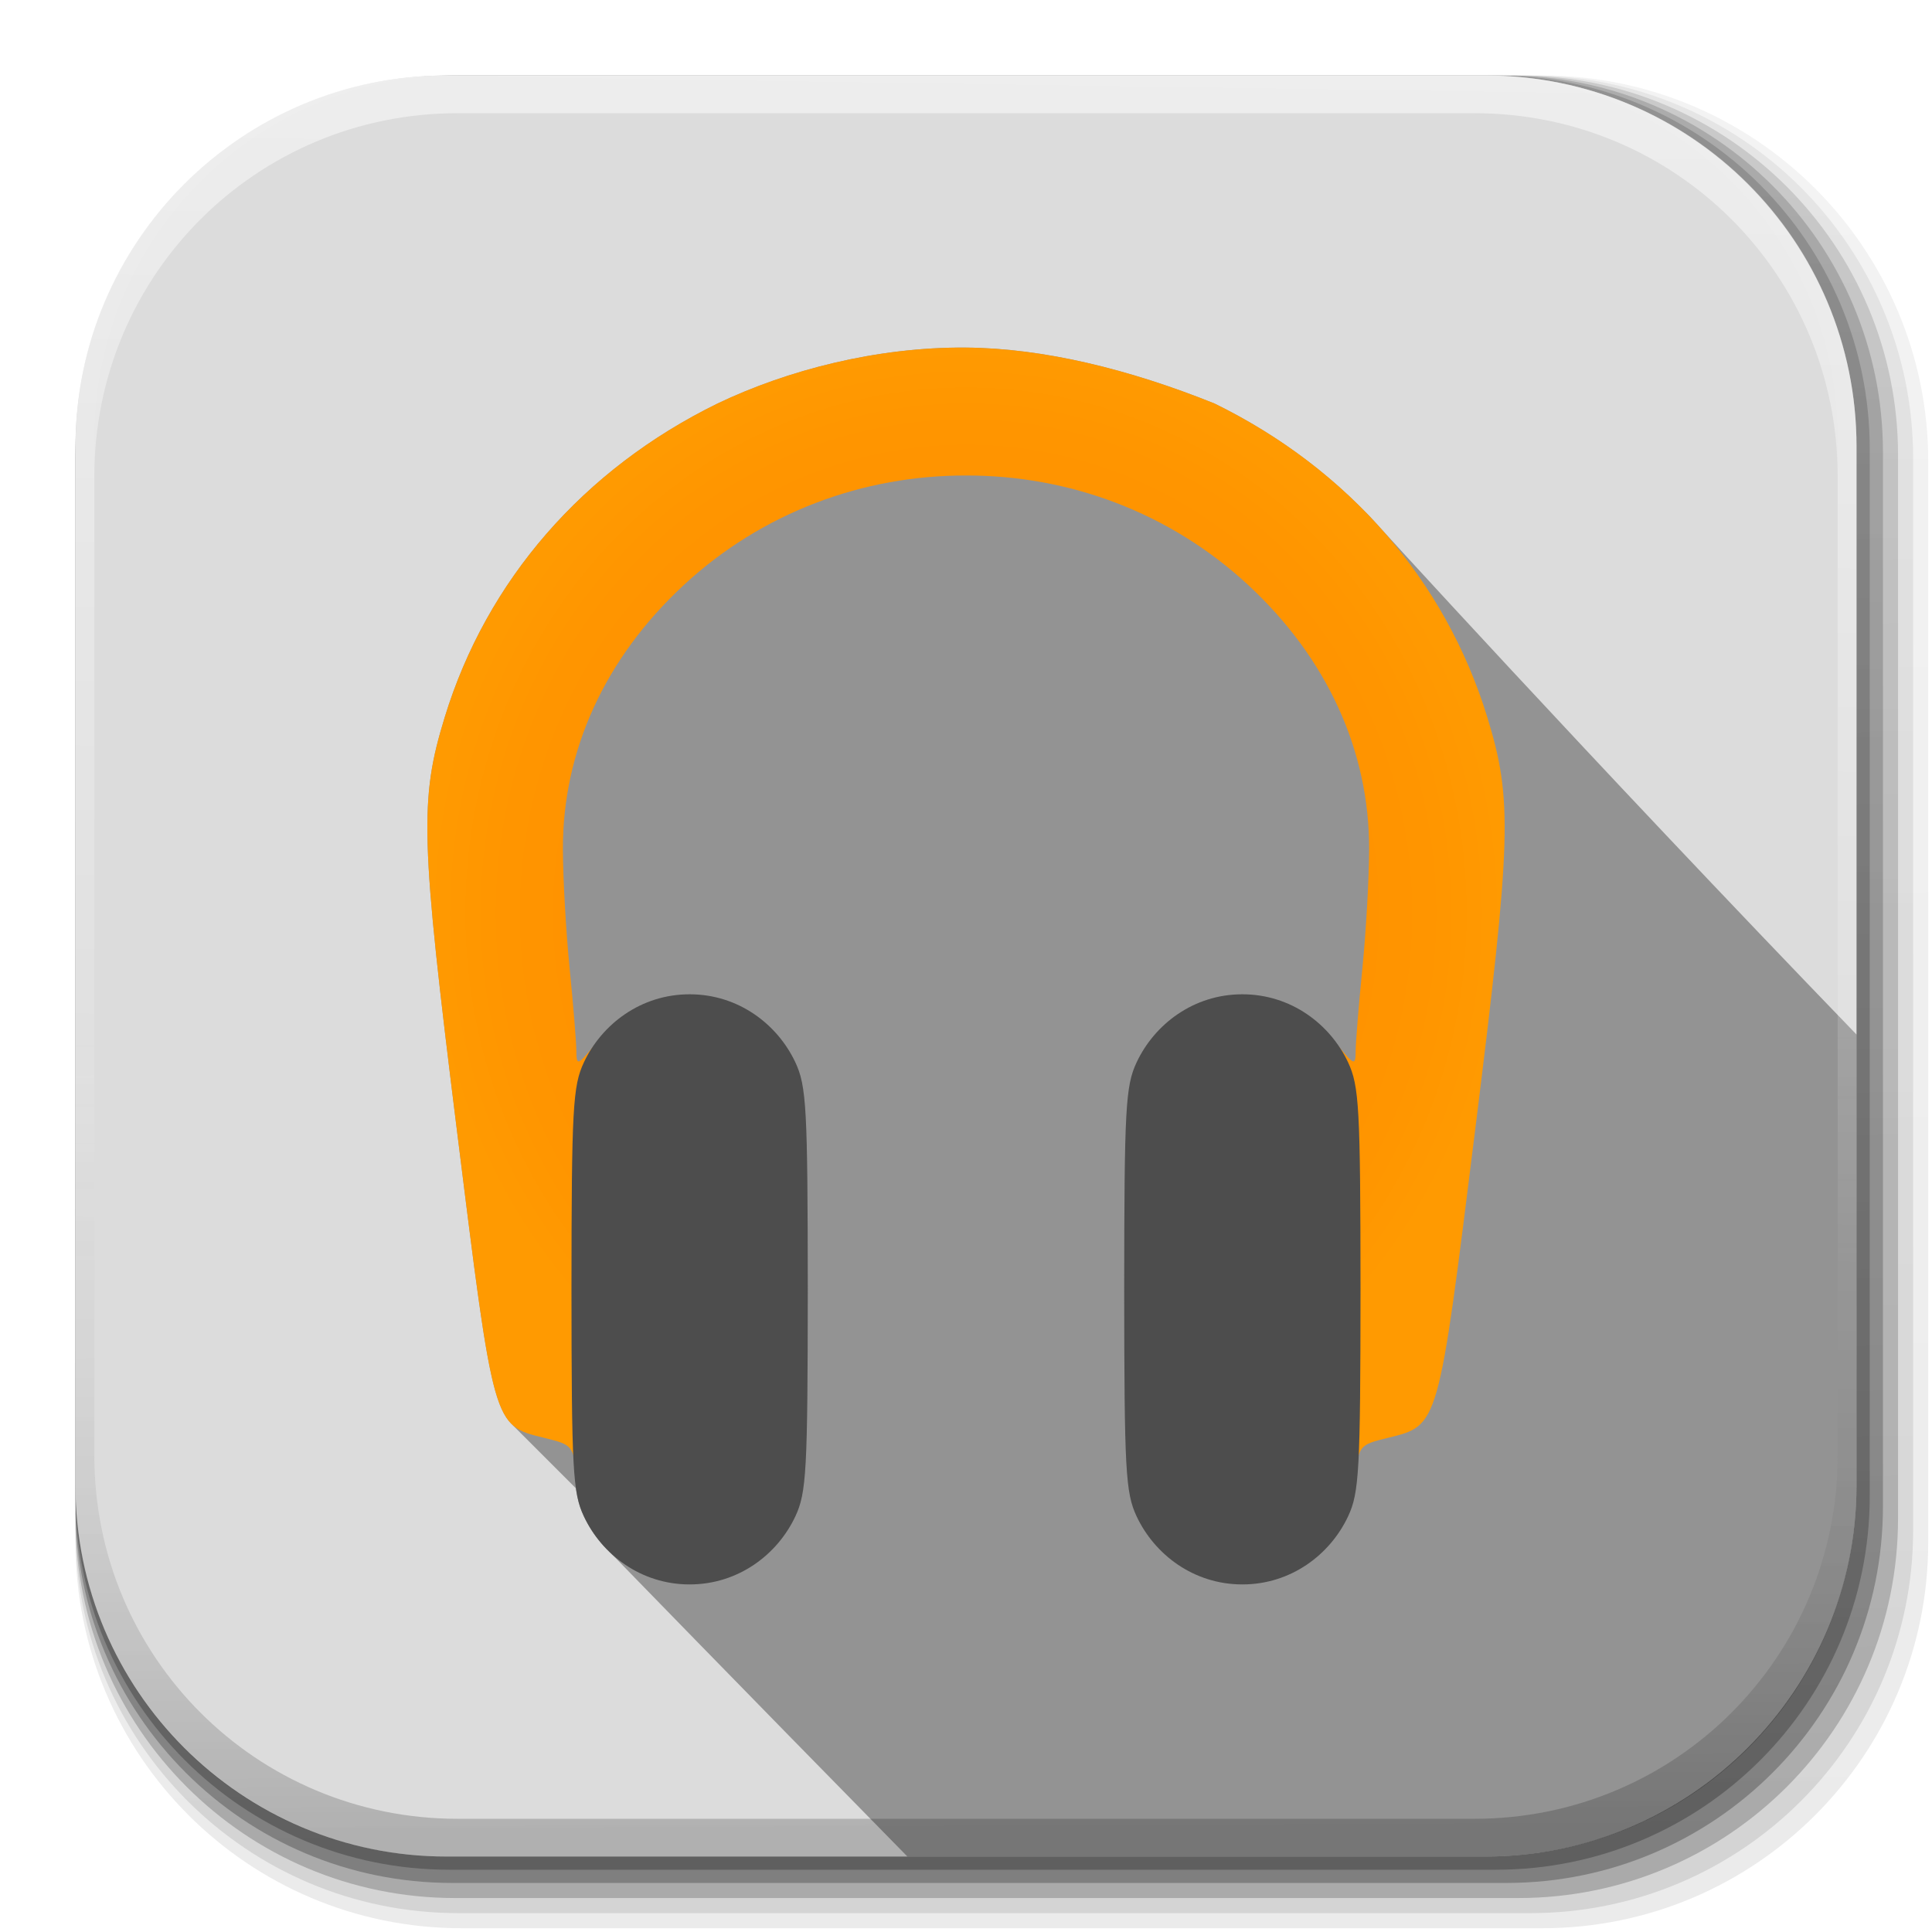
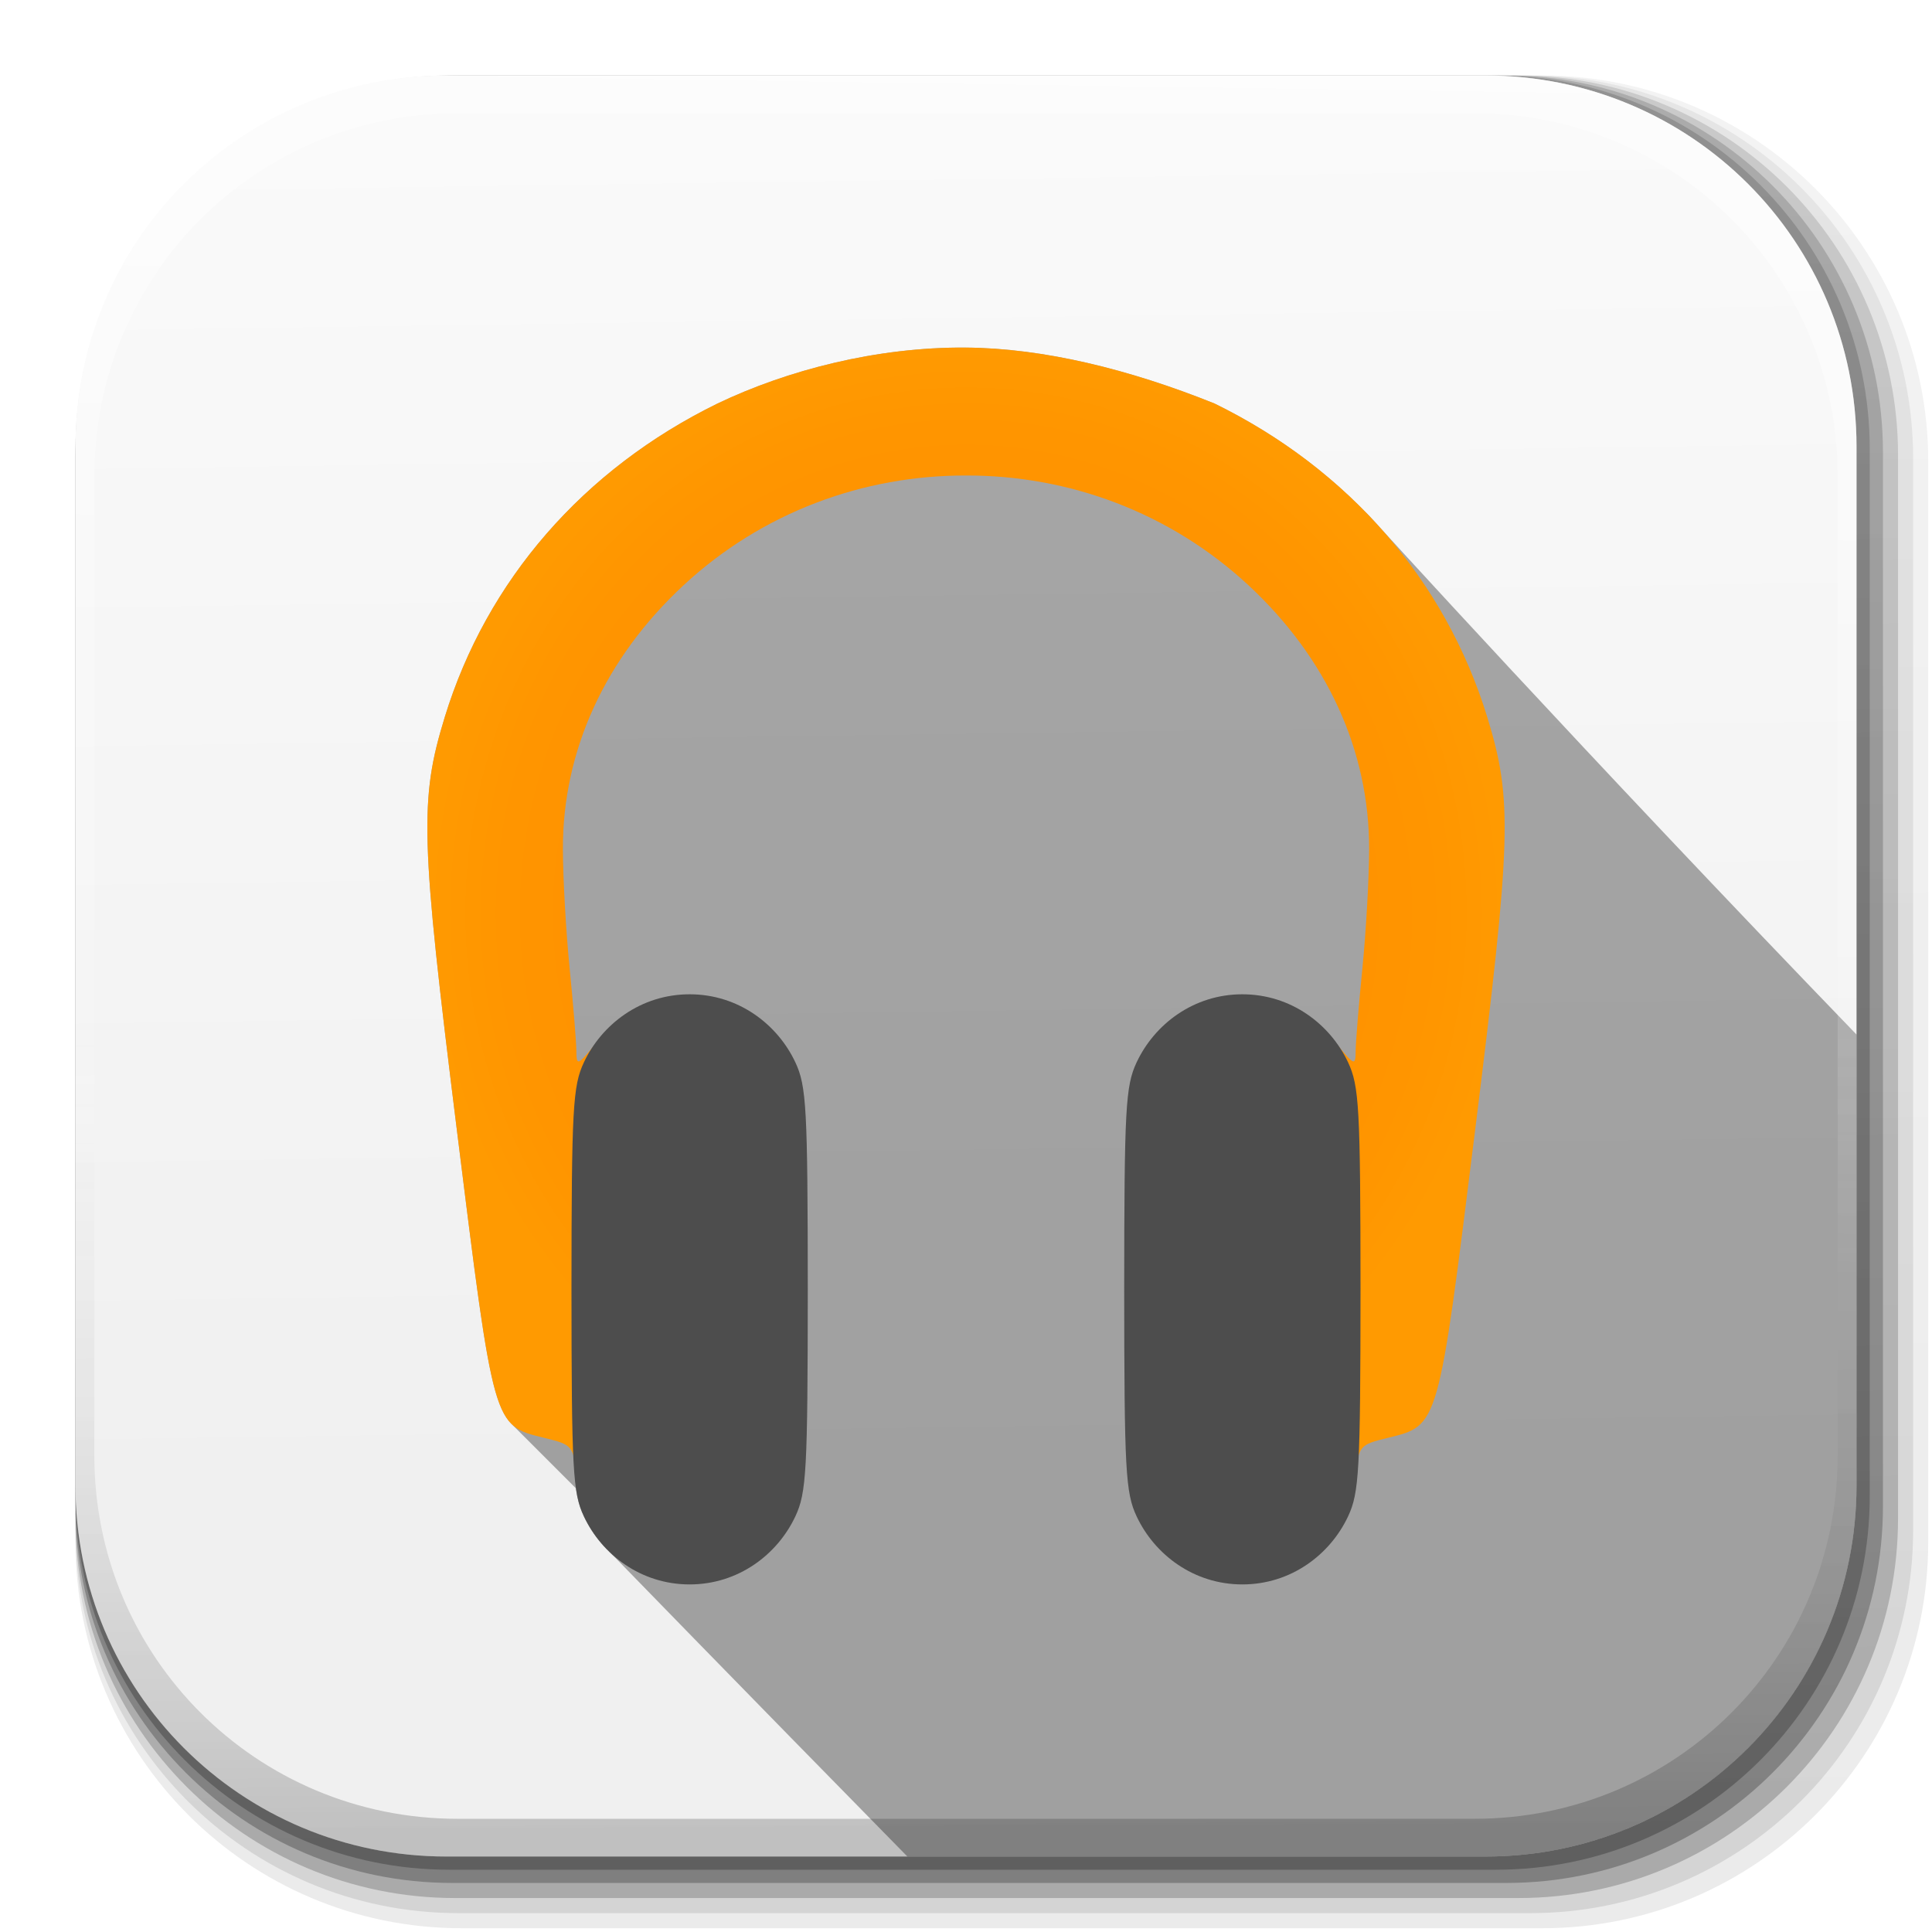
<svg xmlns="http://www.w3.org/2000/svg" xmlns:xlink="http://www.w3.org/1999/xlink" width="512" height="512" id="svg2" version="1.1">
  <defs id="defs4">
    <linearGradient y2="48.085" x2="78.466" y1="56.301" x1="64.478" gradientUnits="userSpaceOnUse" id="linearGradient3853">
      <stop id="stop3857" style="stop-color:#b4b4b4;stop-opacity:1;" offset="0" />
      <stop id="stop3859" style="stop-color:#dcdcdc;stop-opacity:1;" offset="1" />
    </linearGradient>
    <linearGradient id="XMLID_74_-8-1" gradientUnits="userSpaceOnUse" x1="64.478" y1="56.301" x2="78.466" y2="48.085">
      <stop offset="0" style="stop-color:#fd8700;stop-opacity:1;" id="stop153-2-2" />
      <stop offset="0.859" style="stop-color:#ff9500;stop-opacity:1;" id="stop155-3-8" />
      <stop offset="1" style="stop-color:#ff9a01;stop-opacity:1;" id="stop157-94-6" />
    </linearGradient>
    <radialGradient gradientUnits="userSpaceOnUse" r="216" fy="256" fx="255.994" cy="256" cx="255.994" id="radialGradient21898" xlink:href="#linearGradient3853" />
    <radialGradient xlink:href="#XMLID_74_-8-1" id="radialGradient3867" cx="558.354" cy="385.484" fx="558.354" fy="385.484" r="191.619" gradientTransform="matrix(1,0,0,1.049991,0,-19.27059)" gradientUnits="userSpaceOnUse" />
    <linearGradient xlink:href="#ButtonShadow-0-1-1" id="linearGradient4110" gradientUnits="userSpaceOnUse" gradientTransform="matrix(1.023305,0,0,1.023305,-823.777,592.8376)" x1="1012.513" y1="484.417" x2="1006.808" y2="20.626" />
    <linearGradient x1="45.448" y1="92.54" x2="45.448" y2="7.017" id="ButtonShadow-0-1-1" gradientUnits="userSpaceOnUse" gradientTransform="matrix(1.005865,0,0,0.994169,100,0)">
      <stop id="stop3750-8-9-3" style="stop-color:#000000;stop-opacity:1" offset="0" />
      <stop id="stop3752-5-6-4" style="stop-color:#000000;stop-opacity:0.588" offset="1" />
    </linearGradient>
    <linearGradient xlink:href="#ButtonShadow-0-1-1" id="linearGradient4112" gradientUnits="userSpaceOnUse" gradientTransform="matrix(1.040254,0,0,1.040254,-837.9512,592.5182)" x1="1012.513" y1="484.417" x2="1006.808" y2="20.626" />
    <linearGradient x1="45.448" y1="92.54" x2="45.448" y2="7.017" id="linearGradient3145" gradientUnits="userSpaceOnUse" gradientTransform="matrix(1.005865,0,0,0.994169,100,0)">
      <stop id="stop3147" style="stop-color:#000000;stop-opacity:1" offset="0" />
      <stop id="stop3149" style="stop-color:#000000;stop-opacity:0.588" offset="1" />
    </linearGradient>
    <linearGradient xlink:href="#ButtonShadow-0-1-1" id="linearGradient4114" gradientUnits="userSpaceOnUse" gradientTransform="matrix(1.03178,0,0,1.03178,-830.8641,592.6779)" x1="1012.513" y1="484.417" x2="1006.808" y2="20.626" />
    <linearGradient x1="45.448" y1="92.54" x2="45.448" y2="7.017" id="linearGradient3152" gradientUnits="userSpaceOnUse" gradientTransform="matrix(1.005865,0,0,0.994169,100,0)">
      <stop id="stop3154" style="stop-color:#000000;stop-opacity:1" offset="0" />
      <stop id="stop3156" style="stop-color:#000000;stop-opacity:0.588" offset="1" />
    </linearGradient>
    <linearGradient xlink:href="#ButtonShadow-0-1-1" id="linearGradient4116" gradientUnits="userSpaceOnUse" gradientTransform="matrix(1.01483,0,0,1.01483,-816.69,592.9972)" x1="1012.513" y1="484.417" x2="1006.808" y2="20.626" />
    <linearGradient x1="45.448" y1="92.54" x2="45.448" y2="7.017" id="linearGradient3159" gradientUnits="userSpaceOnUse" gradientTransform="matrix(1.005865,0,0,0.994169,100,0)">
      <stop id="stop3161" style="stop-color:#000000;stop-opacity:1" offset="0" />
      <stop id="stop3163" style="stop-color:#000000;stop-opacity:0.588" offset="1" />
    </linearGradient>
    <linearGradient y2="20.626" x2="1006.808" y1="484.417" x1="1012.513" gradientTransform="matrix(1.007415,0,0,1.007415,-810.4888,593.1369)" gradientUnits="userSpaceOnUse" id="linearGradient3475" xlink:href="#ButtonShadow-0-1-1" />
    <linearGradient x1="45.448" y1="92.54" x2="45.448" y2="7.017" id="linearGradient3166" gradientUnits="userSpaceOnUse" gradientTransform="matrix(1.005865,0,0,0.994169,100,0)">
      <stop id="stop3168" style="stop-color:#000000;stop-opacity:1" offset="0" />
      <stop id="stop3170" style="stop-color:#000000;stop-opacity:0.588" offset="1" />
    </linearGradient>
    <linearGradient xlink:href="#linearGradient4487" id="linearGradient4082" gradientUnits="userSpaceOnUse" gradientTransform="translate(-146.2203,369.0885)" x1="1016.104" y1="476.26" x2="1011.953" y2="251.661" />
    <linearGradient id="linearGradient4487">
      <stop id="stop4489" style="stop-color:#000000;stop-opacity:1" offset="0" />
      <stop id="stop4491" style="stop-color:#000000;stop-opacity:0" offset="1" />
    </linearGradient>
    <linearGradient xlink:href="#linearGradient3737" id="linearGradient4084" gradientUnits="userSpaceOnUse" gradientTransform="translate(778.5998,-360.5596)" x1="993.439" y1="51.512" x2="988.786" y2="363.738" />
    <linearGradient id="linearGradient3737">
      <stop id="stop3739" style="stop-color:#ffffff;stop-opacity:1" offset="0" />
      <stop id="stop3741" style="stop-color:#ffffff;stop-opacity:0" offset="1" />
    </linearGradient>
    <linearGradient xlink:href="#linearGradient4046" id="linearGradient4086" gradientUnits="userSpaceOnUse" x1="1764.649" y1="155.597" x2="1763.69" y2="-55.941" />
    <linearGradient id="linearGradient4046">
      <stop id="stop4048" style="stop-color:#000000;stop-opacity:1;" offset="0" />
      <stop id="stop4050" style="stop-color:#ffffff;stop-opacity:0.2" offset="1" />
    </linearGradient>
    <linearGradient y2="20.626" x2="1006.808" y1="484.417" x1="1012.513" gradientTransform="matrix(1.007415,0,0,1.007415,-810.4888,593.1369)" gradientUnits="userSpaceOnUse" id="linearGradient3195" xlink:href="#ButtonShadow-0-1-1" />
    <radialGradient xlink:href="#XMLID_74_-8-1" id="radialGradient3105" gradientUnits="userSpaceOnUse" gradientTransform="matrix(1,0,0,1.049991,0,-19.27059)" cx="558.354" cy="385.484" fx="558.354" fy="385.484" r="191.619" />
    <linearGradient xlink:href="#ButtonShadow-0-1-1-5" id="linearGradient4114-2" gradientUnits="userSpaceOnUse" gradientTransform="matrix(1.03178,0,0,1.03178,-830.8641,592.6779)" x1="1012.513" y1="484.417" x2="1006.808" y2="20.626" />
    <linearGradient x1="45.448" y1="92.54" x2="45.448" y2="7.017" id="ButtonShadow-0-1-1-5" gradientUnits="userSpaceOnUse" gradientTransform="matrix(1.005865,0,0,0.994169,100,0)">
      <stop id="stop3750-8-9-3-6" style="stop-color:#000000;stop-opacity:1" offset="0" />
      <stop id="stop3752-5-6-4-2" style="stop-color:#000000;stop-opacity:0.588" offset="1" />
    </linearGradient>
    <linearGradient xlink:href="#ButtonShadow-0-1-1-5" id="linearGradient4112-2" gradientUnits="userSpaceOnUse" gradientTransform="matrix(1.040254,0,0,1.040254,-837.9512,592.5182)" x1="1012.513" y1="484.417" x2="1006.808" y2="20.626" />
    <linearGradient x1="45.448" y1="92.54" x2="45.448" y2="7.017" id="linearGradient5292" gradientUnits="userSpaceOnUse" gradientTransform="matrix(1.005865,0,0,0.994169,100,0)">
      <stop id="stop5294" style="stop-color:#000000;stop-opacity:1" offset="0" />
      <stop id="stop5296" style="stop-color:#000000;stop-opacity:0.588" offset="1" />
    </linearGradient>
    <linearGradient xlink:href="#ButtonShadow-0-1-1-5" id="linearGradient4110-6" gradientUnits="userSpaceOnUse" gradientTransform="matrix(1.023305,0,0,1.023305,-823.777,592.8376)" x1="1012.513" y1="484.417" x2="1006.808" y2="20.626" />
    <linearGradient x1="45.448" y1="92.54" x2="45.448" y2="7.017" id="linearGradient5299" gradientUnits="userSpaceOnUse" gradientTransform="matrix(1.005865,0,0,0.994169,100,0)">
      <stop id="stop5301" style="stop-color:#000000;stop-opacity:1" offset="0" />
      <stop id="stop5303" style="stop-color:#000000;stop-opacity:0.588" offset="1" />
    </linearGradient>
    <linearGradient xlink:href="#ButtonShadow-0-1-1-5" id="linearGradient4116-6" gradientUnits="userSpaceOnUse" gradientTransform="matrix(1.01483,0,0,1.01483,-816.69,592.9972)" x1="1012.513" y1="484.417" x2="1006.808" y2="20.626" />
    <linearGradient x1="45.448" y1="92.54" x2="45.448" y2="7.017" id="linearGradient5306" gradientUnits="userSpaceOnUse" gradientTransform="matrix(1.005865,0,0,0.994169,100,0)">
      <stop id="stop5308" style="stop-color:#000000;stop-opacity:1" offset="0" />
      <stop id="stop5310" style="stop-color:#000000;stop-opacity:0.588" offset="1" />
    </linearGradient>
    <linearGradient y2="20.626" x2="1006.808" y1="484.417" x1="1012.513" gradientTransform="matrix(1.007415,0,0,1.007415,-810.4888,593.1369)" gradientUnits="userSpaceOnUse" id="linearGradient3372" xlink:href="#ButtonShadow-0-1-1-5" />
    <linearGradient x1="45.448" y1="92.54" x2="45.448" y2="7.017" id="linearGradient5313" gradientUnits="userSpaceOnUse" gradientTransform="matrix(1.005865,0,0,0.994169,100,0)">
      <stop id="stop5315" style="stop-color:#000000;stop-opacity:1" offset="0" />
      <stop id="stop5317" style="stop-color:#000000;stop-opacity:0.588" offset="1" />
    </linearGradient>
    <linearGradient xlink:href="#linearGradient4487-7" id="linearGradient4082-0" gradientUnits="userSpaceOnUse" gradientTransform="translate(-146.2203,369.0885)" x1="1016.104" y1="476.26" x2="1011.953" y2="251.661" />
    <linearGradient id="linearGradient4487-7">
      <stop id="stop4489-9" style="stop-color:#000000;stop-opacity:1" offset="0" />
      <stop id="stop4491-6" style="stop-color:#000000;stop-opacity:0" offset="1" />
    </linearGradient>
    <linearGradient xlink:href="#linearGradient3737-6" id="linearGradient4084-0" gradientUnits="userSpaceOnUse" gradientTransform="translate(778.5998,-360.5596)" x1="993.439" y1="51.512" x2="988.786" y2="363.738" />
    <linearGradient id="linearGradient3737-6">
      <stop id="stop3739-5" style="stop-color:#ffffff;stop-opacity:1" offset="0" />
      <stop id="stop3741-3" style="stop-color:#ffffff;stop-opacity:0" offset="1" />
    </linearGradient>
    <linearGradient xlink:href="#linearGradient4046-3" id="linearGradient4086-2" gradientUnits="userSpaceOnUse" x1="1764.649" y1="155.597" x2="1763.69" y2="-55.941" />
    <linearGradient id="linearGradient4046-3">
      <stop id="stop4048-8" style="stop-color:#000000;stop-opacity:1;" offset="0" />
      <stop id="stop4050-6" style="stop-color:#ffffff;stop-opacity:0.2" offset="1" />
    </linearGradient>
    <linearGradient y2="20.626" x2="1006.808" y1="484.417" x1="1012.513" gradientTransform="matrix(1.007415,0,0,1.007415,-810.4888,593.1369)" gradientUnits="userSpaceOnUse" id="linearGradient5342" xlink:href="#ButtonShadow-0-1-1-5" />
+     <linearGradient y2="36.644" x2="19.36" y1="6.295" x1="18.93" gradientTransform="matrix(12.10256,0,0,12.10256,-34.46825,-46.18711)" gradientUnits="userSpaceOnUse" id="linearGradient3157" xlink:href="#linearGradient2460" />
+     <linearGradient x1="19.245" y1="21.031" x2="19.36" gradientUnits="userSpaceOnUse" y2="44.984" id="linearGradient2460">
+       <stop offset="0" style="stop-color:#fafafa;stop-opacity:1;" id="stop3602" />
+       <stop offset="1" style="stop-color:#f0f0f0;stop-opacity:1;" id="stop3604" />
+     </linearGradient>
+     <linearGradient y2="36.644" x2="19.36" y1="6.295" x1="18.93" gradientTransform="matrix(12.10256,0,0,12.10256,-34.47161,-46.18711)" gradientUnits="userSpaceOnUse" id="linearGradient3327" xlink:href="#linearGradient2460" />
+     <radialGradient xlink:href="#XMLID_74_-8-1" id="radialGradient3396" gradientUnits="userSpaceOnUse" gradientTransform="matrix(1,0,0,1.049991,0,-19.27059)" cx="558.354" cy="385.484" fx="558.354" fy="385.484" r="191.619" />
  </defs>
  <g transform="translate(0,-540.3622)" id="layer1" />
+   <g id="g4103" transform="translate(-11.98506,-592.1172)">
+     <rect ry="101.458" y="612.117" x="31.985" height="487" width="487" id="rect6187" style="opacity:0.1;color:#000000;fill:url(#linearGradient4114-2);fill-opacity:1;fill-rule:nonzero;stroke:none;stroke-width:1.5;marker:none;visibility:visible;display:inline;overflow:visible;enable-background:accumulate" />
+     <rect style="opacity:0.08;color:#000000;fill:url(#linearGradient4112-2);fill-opacity:1;fill-rule:nonzero;stroke:none;stroke-width:1.5;marker:none;visibility:visible;display:inline;overflow:visible;enable-background:accumulate" id="rect6191" width="491" height="491" x="31.985" y="612.117" ry="102.292" />
+     <rect style="opacity:0.2;color:#000000;fill:url(#linearGradient4110-6);fill-opacity:1;fill-rule:nonzero;stroke:none;stroke-width:1.5;marker:none;visibility:visible;display:inline;overflow:visible;enable-background:accumulate" id="rect6183" width="483" height="483" x="31.985" y="612.117" ry="100.625" />
+     <rect ry="99.792" y="612.117" x="31.985" height="479" width="479" id="rect6179" style="opacity:0.25;color:#000000;fill:url(#linearGradient4116-6);fill-opacity:1;fill-rule:nonzero;stroke:none;stroke-width:1.5;marker:none;visibility:visible;display:inline;overflow:visible;enable-background:accumulate" />
+     <rect style="opacity:0.25;color:#000000;fill:url(#linearGradient5342);fill-opacity:1;fill-rule:nonzero;stroke:none;stroke-width:1.5;marker:none;visibility:visible;display:inline;overflow:visible;enable-background:accumulate" id="rect5574" width="475.5" height="475.5" x="31.985" y="612.117" ry="99.062" />
+   </g>
  <path id="path3828" d="m 255.997,106.004 c -21.745,-0.17 -43.397,5.507 -60.25,13.562 -32.548,15.93 -56.008,42.897 -66.188,76.094 -6.152,20.064 -5.878,29.252 2.938,100.062 6.573,52.804 8.251,66.69 13.469,71.531 0.063,0.084 0.12,0.14 0.187,0.219 5.058,5.056 15.217,15.217 15.217,15.217 0.434,3.082 1.072,4.973 1.938,6.812 1.357,2.884 3.224,5.567 5.5,7.906 0.194,0.205 0.394,0.394 0.594,0.594 0.558,0.601 1.067,1.088 1.594,1.594 0.542,0.52 197.927,203.992 298.307,298.276 0.107,0.099 0.204,0.215 0.312,0.312 0.098,0.091 0.181,0.192 0.281,0.281 4.915,4.552 11.504,7.531 19.062,7.531 11.828,0 21.284,-7.27 25.625,-16.5 2.709,-5.76 2.999,-11.162 3.031,-55.062 -0.007,-9.091 -0.046,-16.207 -0.094,-22.344 0,0 57.542,57.293 86.148,86.086 0.098,0.091 0.181,0.192 0.281,0.281 4.915,4.552 11.504,7.531 19.062,7.531 11.828,0 21.284,-7.27 25.625,-16.5 1.437,-3.056 2.198,-6.184 2.594,-14.844 0.835,-2.625 2.388,-3.062 7.094,-4.219 12.362,-3.038 12.145,-2.334 21.156,-74.719 8.815,-70.811 9.09,-79.999 2.938,-100.062 -5.129,-16.728 -13.663,-31.863 -25,-44.812 -0.712,-0.814 -1.422,-1.61 -2.156,-2.406 C 547.281,359.75 353.868,146.883 353.868,146.883 c -0.01,-0.011 -0.021,-0.021 -0.031,-0.031 -0.944,-0.938 -1.909,-1.913 -2.719,-2.719 -1.43,-1.409 -2.903,-2.779 -4.406,-4.125 -0.104,-0.092 -0.208,-0.189 -0.312,-0.281 -8.87,-7.889 -18.968,-14.68 -30.156,-20.156 -20.77,-8.348 -41.516,-13.416 -60.25,-13.562 z" style="fill:#000000;fill-opacity:0.392;display:none" />
-   <g id="g9557">
-     <g transform="translate(-11.98506,-592.1172)" id="g4103">
-       <rect style="opacity:0.1;color:#000000;fill:url(#linearGradient4114-2);fill-opacity:1;fill-rule:nonzero;stroke:none;stroke-width:1.5;marker:none;visibility:visible;display:inline;overflow:visible;enable-background:accumulate" id="rect6187" width="487" height="487" x="31.985" y="612.117" ry="101.458" />
-       <rect ry="102.292" y="612.117" x="31.985" height="491" width="491" id="rect6191" style="opacity:0.08;color:#000000;fill:url(#linearGradient4112-2);fill-opacity:1;fill-rule:nonzero;stroke:none;stroke-width:1.5;marker:none;visibility:visible;display:inline;overflow:visible;enable-background:accumulate" />
-       <rect ry="100.625" y="612.117" x="31.985" height="483" width="483" id="rect6183" style="opacity:0.2;color:#000000;fill:url(#linearGradient4110-6);fill-opacity:1;fill-rule:nonzero;stroke:none;stroke-width:1.5;marker:none;visibility:visible;display:inline;overflow:visible;enable-background:accumulate" />
-       <rect style="opacity:0.25;color:#000000;fill:url(#linearGradient4116-6);fill-opacity:1;fill-rule:nonzero;stroke:none;stroke-width:1.5;marker:none;visibility:visible;display:inline;overflow:visible;enable-background:accumulate" id="rect6179" width="479" height="479" x="31.985" y="612.117" ry="99.792" />
-       <rect ry="99.062" y="612.117" x="31.985" height="475.5" width="475.5" id="rect5574" style="opacity:0.25;color:#000000;fill:url(#linearGradient5342);fill-opacity:1;fill-rule:nonzero;stroke:none;stroke-width:1.5;marker:none;visibility:visible;display:inline;overflow:visible;enable-background:accumulate" />
-     </g>
-     <g transform="matrix(1.092577,0,0,1.092593,-23.69635,-23.70371)" id="g3093">
-       <rect style="color:#000000;fill:#dcdcdc;fill-opacity:1;fill-rule:nonzero;stroke:none;stroke-width:1.5;marker:none;visibility:visible;display:inline;overflow:visible;enable-background:accumulate" id="rect4121" width="432" height="432" x="39.994" y="40" ry="90" />
-       <path style="opacity:0.85;fill:#000000;fill-opacity:0.392" d="m 256,106 c -21.745,-0.17 -43.397,5.507 -60.25,13.562 -32.548,15.93 -56.008,42.897 -66.188,76.094 -6.152,20.064 -5.878,29.252 2.938,100.062 6.573,52.804 8.251,66.69 13.469,71.531 0.063,0.084 0.12,0.14 0.188,0.219 5.058,5.056 15.219,15.219 15.219,15.219 0.434,3.082 1.072,4.973 1.938,6.812 1.357,2.884 3.224,5.567 5.5,7.906 0.194,0.205 0.394,0.394 0.594,0.594 0.558,0.601 1.067,1.088 1.594,1.594 0.207,0.199 29.368,30.237 70.781,72.406 L 382,472 c 49.86,0 90,-40.14 90,-90 l 0,-109.375 c -65.587,-67.915 -118.125,-125.75 -118.125,-125.75 -0.01,-0.011 -0.021,-0.021 -0.031,-0.031 -0.944,-0.938 -1.91,-1.913 -2.719,-2.719 -1.43,-1.409 -2.903,-2.779 -4.406,-4.125 -0.104,-0.092 -0.208,-0.189 -0.312,-0.281 C 337.536,131.83 327.438,125.038 316.25,119.562 295.48,111.214 274.734,106.146 256,106 z" id="path10304" />
-       <g id="g3801" transform="matrix(0.6818182,0,0,0.6818182,-124.6962,-19.64973)">
-         <path style="fill:url(#radialGradient3105);fill-opacity:1" d="m 469.972,204.172 c -47.737,23.364 -82.135,62.927 -97.065,111.615 -9.023,29.427 -8.618,42.909 4.311,146.765 13.216,106.164 12.887,105.123 31.018,109.579 10.254,2.52 10.381,2.656 11.856,14.551 16.866,-99.48 21.01,-99.59 6.946,-155.268 -6.943,8.423 -7.247,8.561 -7.305,2.994 -0.033,-3.202 -1.105,-16.417 -2.395,-29.341 -1.29,-12.924 -2.365,-31.935 -2.395,-42.275 -0.102,-35.044 14.959,-68.02 42.993,-94.011 28.01,-25.968 64.042,-39.093 100.418,-38.982 36.376,-0.112 72.408,13.013 100.418,38.982 28.034,25.99 43.096,58.966 42.993,94.011 -0.03,10.339 -1.105,29.351 -2.395,42.275 -1.29,12.924 -2.362,26.139 -2.395,29.341 -0.058,5.567 -0.363,5.429 -7.305,-2.994 -14.064,55.677 -9.92,55.787 6.946,155.268 1.475,-11.894 1.602,-12.03 11.856,-14.551 18.13,-4.456 17.801,-3.415 31.018,-109.579 12.929,-103.856 13.335,-117.338 4.311,-146.765 -14.929,-48.688 -49.327,-88.251 -97.065,-111.615 -30.463,-12.244 -60.906,-19.666 -88.382,-19.88 -31.893,-0.249 -63.665,8.066 -88.382,19.88 z" id="path3050" />
-         <g id="g3784" transform="matrix(1.916144,0,0,1.916144,-161.3577,-640.8637)" style="fill:#1a1a1a">
-           <path id="path3763" transform="translate(302.3544,550.5083)" d="m 21.938,0.188 c -9.054,0 -16.302,5.56 -19.625,12.625 C 0.239,17.221 0.024,21.366 0,54.969 0.024,88.571 0.239,92.716 2.312,97.125 c 3.323,7.065 10.571,12.625 19.625,12.625 9.054,0 16.302,-5.56 19.625,-12.625 2.074,-4.409 2.288,-8.554 2.312,-42.156 C 43.851,21.366 43.636,17.221 41.562,12.812 38.24,5.747 30.991,0.188 21.938,0.188 z" style="fill:#4d4d4d;fill-opacity:1" />
-           <g transform="matrix(-1,0,0,1,751.2011,0)" id="g3779" style="fill:#1a1a1a">
-             <path id="path3777" transform="translate(302.3544,550.5083)" d="m 21.938,0.188 c -9.054,0 -16.302,5.56 -19.625,12.625 C 0.239,17.221 0.024,21.366 0,54.969 0.024,88.571 0.239,92.716 2.312,97.125 c 3.323,7.065 10.571,12.625 19.625,12.625 9.054,0 16.302,-5.56 19.625,-12.625 2.074,-4.409 2.288,-8.554 2.312,-42.156 C 43.851,21.366 43.636,17.221 41.562,12.812 38.24,5.747 30.991,0.188 21.938,0.188 z" style="fill:#4d4d4d;fill-opacity:1" />
-           </g>
-         </g>
-       </g>
-     </g>
-     <g transform="translate(-605.5193,-353.9683)" id="g4076">
-       <g id="g4038" transform="translate(-926.6676,684.3845)">
-         <path id="rect6809-2" d="m 1650.499,-310.416 c -54.477,0 -98.312,43.836 -98.312,98.312 l 0,275.344 c 0,54.477 43.836,98.344 98.312,98.344 l 2.938,0 c -53.322,0 -96.25,-42.928 -96.25,-96.25 l 0,-269.5 c 0,-53.322 42.928,-96.25 96.25,-96.25 l 269.5,0 c 53.322,0 96.25,42.928 96.25,96.25 l 0,269.5 c 0,53.323 -42.928,96.25 -96.25,96.25 l 2.906,0 c 54.477,0 98.344,-43.867 98.344,-98.344 l 0,-275.344 c 0,-54.477 -43.867,-98.312 -98.344,-98.312 l -275.344,0 z" style="opacity:0.5;color:#000000;fill:url(#linearGradient4084);fill-opacity:1;fill-rule:nonzero;stroke:none;stroke-width:1.5;marker:none;visibility:visible;display:inline;overflow:visible;enable-background:accumulate" />
-         <path style="opacity:0.2;color:#000000;fill:url(#linearGradient4086);fill-opacity:1;fill-rule:nonzero;stroke:none;stroke-width:1.5;marker:none;visibility:visible;display:inline;overflow:visible;enable-background:accumulate" d="m 1650.499,161.584 c -54.477,0 -98.312,-43.836 -98.312,-98.313 l 0,-275.344 c 0,-54.477 43.836,-98.344 98.312,-98.344 l 2.938,0 c -53.322,0 -96.25,42.928 -96.25,96.25 l 0,269.5 c 0,53.323 42.928,96.25 96.25,96.25 l 269.5,0 c 53.322,0 96.25,-42.928 96.25,-96.25 l 0,-269.5 c 0,-53.322 -42.928,-96.25 -96.25,-96.25 l 2.906,0 c 54.477,0 98.344,43.867 98.344,98.344 l 0,275.344 c 0,54.477 -43.867,98.313 -98.344,98.313 l -275.344,0 z" id="path3981" />
+   <path style="fill:url(#linearGradient3327);stroke:none" d="M 118.34,20 C 63.864,20 19.997,63.867 19.997,118.344 l 0,23.062 0,252.25 C 19.997,448.133 63.864,492 118.34,492 l 275.312,0 c 54.477,0 98.344,-43.867 98.344,-98.344 l 0,-252.25 0,-23.062 C 491.997,63.867 448.13,20 393.653,20 l -275.312,0 z" id="rect5505" />
+   <path style="opacity:0.85;fill:#000000;fill-opacity:0.392" d="m 256.003,92.111 c -23.759,-0.185 -47.415,6.017 -65.828,14.818 -35.561,17.405 -61.193,46.869 -72.315,83.139 -6.722,21.922 -6.422,31.96 3.209,109.328 7.182,57.693 9.015,72.865 14.716,78.155 0.069,0.092 0.131,0.153 0.205,0.239 5.526,5.525 16.628,16.628 16.628,16.628 0.474,3.368 1.172,5.434 2.117,7.443 1.482,3.152 3.522,6.082 6.009,8.638 0.211,0.224 0.43,0.431 0.649,0.649 0.61,0.656 1.166,1.189 1.741,1.741 0.227,0.218 32.086,33.036 77.334,79.111 l 153.2,0 c 54.476,0 98.332,-43.857 98.332,-98.333 l 0,-119.502 C 420.341,199.961 362.939,136.771 362.939,136.771 c -0.011,-0.012 -0.023,-0.022 -0.034,-0.034 -1.031,-1.025 -2.086,-2.091 -2.97,-2.97 -1.562,-1.539 -3.172,-3.037 -4.814,-4.507 -0.114,-0.101 -0.227,-0.207 -0.341,-0.307 -9.692,-8.62 -20.724,-16.04 -32.948,-22.023 -22.693,-9.121 -45.359,-14.659 -65.828,-14.818 z" id="path10304" />
+   <g id="g3801" transform="matrix(0.7449389,0,0,0.7449495,-159.9365,-45.17286)">
+     <path style="fill:url(#radialGradient3396);fill-opacity:1" d="m 469.972,204.172 c -47.737,23.364 -82.135,62.927 -97.065,111.615 -9.023,29.427 -8.618,42.909 4.311,146.765 13.216,106.164 12.887,105.123 31.018,109.579 10.254,2.52 10.381,2.656 11.856,14.551 16.866,-99.48 21.01,-99.59 6.946,-155.268 -6.943,8.423 -7.247,8.561 -7.305,2.994 -0.033,-3.202 -1.105,-16.417 -2.395,-29.341 -1.29,-12.924 -2.365,-31.935 -2.395,-42.275 -0.102,-35.044 14.959,-68.02 42.993,-94.011 28.01,-25.968 64.042,-39.093 100.418,-38.982 36.376,-0.112 72.408,13.013 100.418,38.982 28.034,25.99 43.096,58.966 42.993,94.011 -0.03,10.339 -1.105,29.351 -2.395,42.275 -1.29,12.924 -2.362,26.139 -2.395,29.341 -0.058,5.567 -0.363,5.429 -7.305,-2.994 -14.064,55.677 -9.92,55.787 6.946,155.268 1.475,-11.894 1.602,-12.03 11.856,-14.551 18.13,-4.456 17.801,-3.415 31.018,-109.579 12.929,-103.856 13.335,-117.338 4.311,-146.765 -14.929,-48.688 -49.327,-88.251 -97.065,-111.615 -30.463,-12.244 -60.906,-19.666 -88.382,-19.88 -31.893,-0.249 -63.665,8.066 -88.382,19.88 z" id="path3050" />
+     <g id="g3784" transform="matrix(1.916144,0,0,1.916144,-161.3577,-640.8637)" style="fill:#1a1a1a">
+       <path id="path3763" transform="translate(302.3544,550.5083)" d="m 21.938,0.188 c -9.054,0 -16.302,5.56 -19.625,12.625 C 0.239,17.221 0.024,21.366 0,54.969 0.024,88.571 0.239,92.716 2.312,97.125 c 3.323,7.065 10.571,12.625 19.625,12.625 9.054,0 16.302,-5.56 19.625,-12.625 2.074,-4.409 2.288,-8.554 2.312,-42.156 C 43.851,21.366 43.636,17.221 41.562,12.812 38.24,5.747 30.991,0.188 21.938,0.188 z" style="fill:#4d4d4d;fill-opacity:1" />
+       <g transform="matrix(-1,0,0,1,751.2011,0)" id="g3779" style="fill:#1a1a1a">
+         <path id="path3777" transform="translate(302.3544,550.5083)" d="m 21.938,0.188 c -9.054,0 -16.302,5.56 -19.625,12.625 C 0.239,17.221 0.024,21.366 0,54.969 0.024,88.571 0.239,92.716 2.312,97.125 c 3.323,7.065 10.571,12.625 19.625,12.625 9.054,0 16.302,-5.56 19.625,-12.625 2.074,-4.409 2.288,-8.554 2.312,-42.156 C 43.851,21.366 43.636,17.221 41.562,12.812 38.24,5.747 30.991,0.188 21.938,0.188 z" style="fill:#4d4d4d;fill-opacity:1" />
      </g>
    </g>
  </g>
+   <g id="g4076" transform="translate(-605.5193,-353.9683)">
+     <g transform="translate(-926.6676,684.3845)" id="g4038">
+       <path style="opacity:0.5;color:#000000;fill:url(#linearGradient4084);fill-opacity:1;fill-rule:nonzero;stroke:none;stroke-width:1.5;marker:none;visibility:visible;display:inline;overflow:visible;enable-background:accumulate" d="m 1650.499,-310.416 c -54.477,0 -98.312,43.836 -98.312,98.312 l 0,275.344 c 0,54.477 43.836,98.344 98.312,98.344 l 2.938,0 c -53.322,0 -96.25,-42.928 -96.25,-96.25 l 0,-269.5 c 0,-53.322 42.928,-96.25 96.25,-96.25 l 269.5,0 c 53.322,0 96.25,42.928 96.25,96.25 l 0,269.5 c 0,53.323 -42.928,96.25 -96.25,96.25 l 2.906,0 c 54.477,0 98.344,-43.867 98.344,-98.344 l 0,-275.344 c 0,-54.477 -43.867,-98.312 -98.344,-98.312 l -275.344,0 z" id="rect6809-2" />
+       <path id="path3981" d="m 1650.499,161.584 c -54.477,0 -98.312,-43.836 -98.312,-98.313 l 0,-275.344 c 0,-54.477 43.836,-98.344 98.312,-98.344 l 2.938,0 c -53.322,0 -96.25,42.928 -96.25,96.25 l 0,269.5 c 0,53.323 42.928,96.25 96.25,96.25 l 269.5,0 c 53.322,0 96.25,-42.928 96.25,-96.25 l 0,-269.5 c 0,-53.322 -42.928,-96.25 -96.25,-96.25 l 2.906,0 c 54.477,0 98.344,43.867 98.344,98.344 l 0,275.344 c 0,54.477 -43.867,98.313 -98.344,98.313 l -275.344,0 z" style="opacity:0.2;color:#000000;fill:url(#linearGradient4086);fill-opacity:1;fill-rule:nonzero;stroke:none;stroke-width:1.5;marker:none;visibility:visible;display:inline;overflow:visible;enable-background:accumulate" />
+     </g>
+   </g>
</svg>
